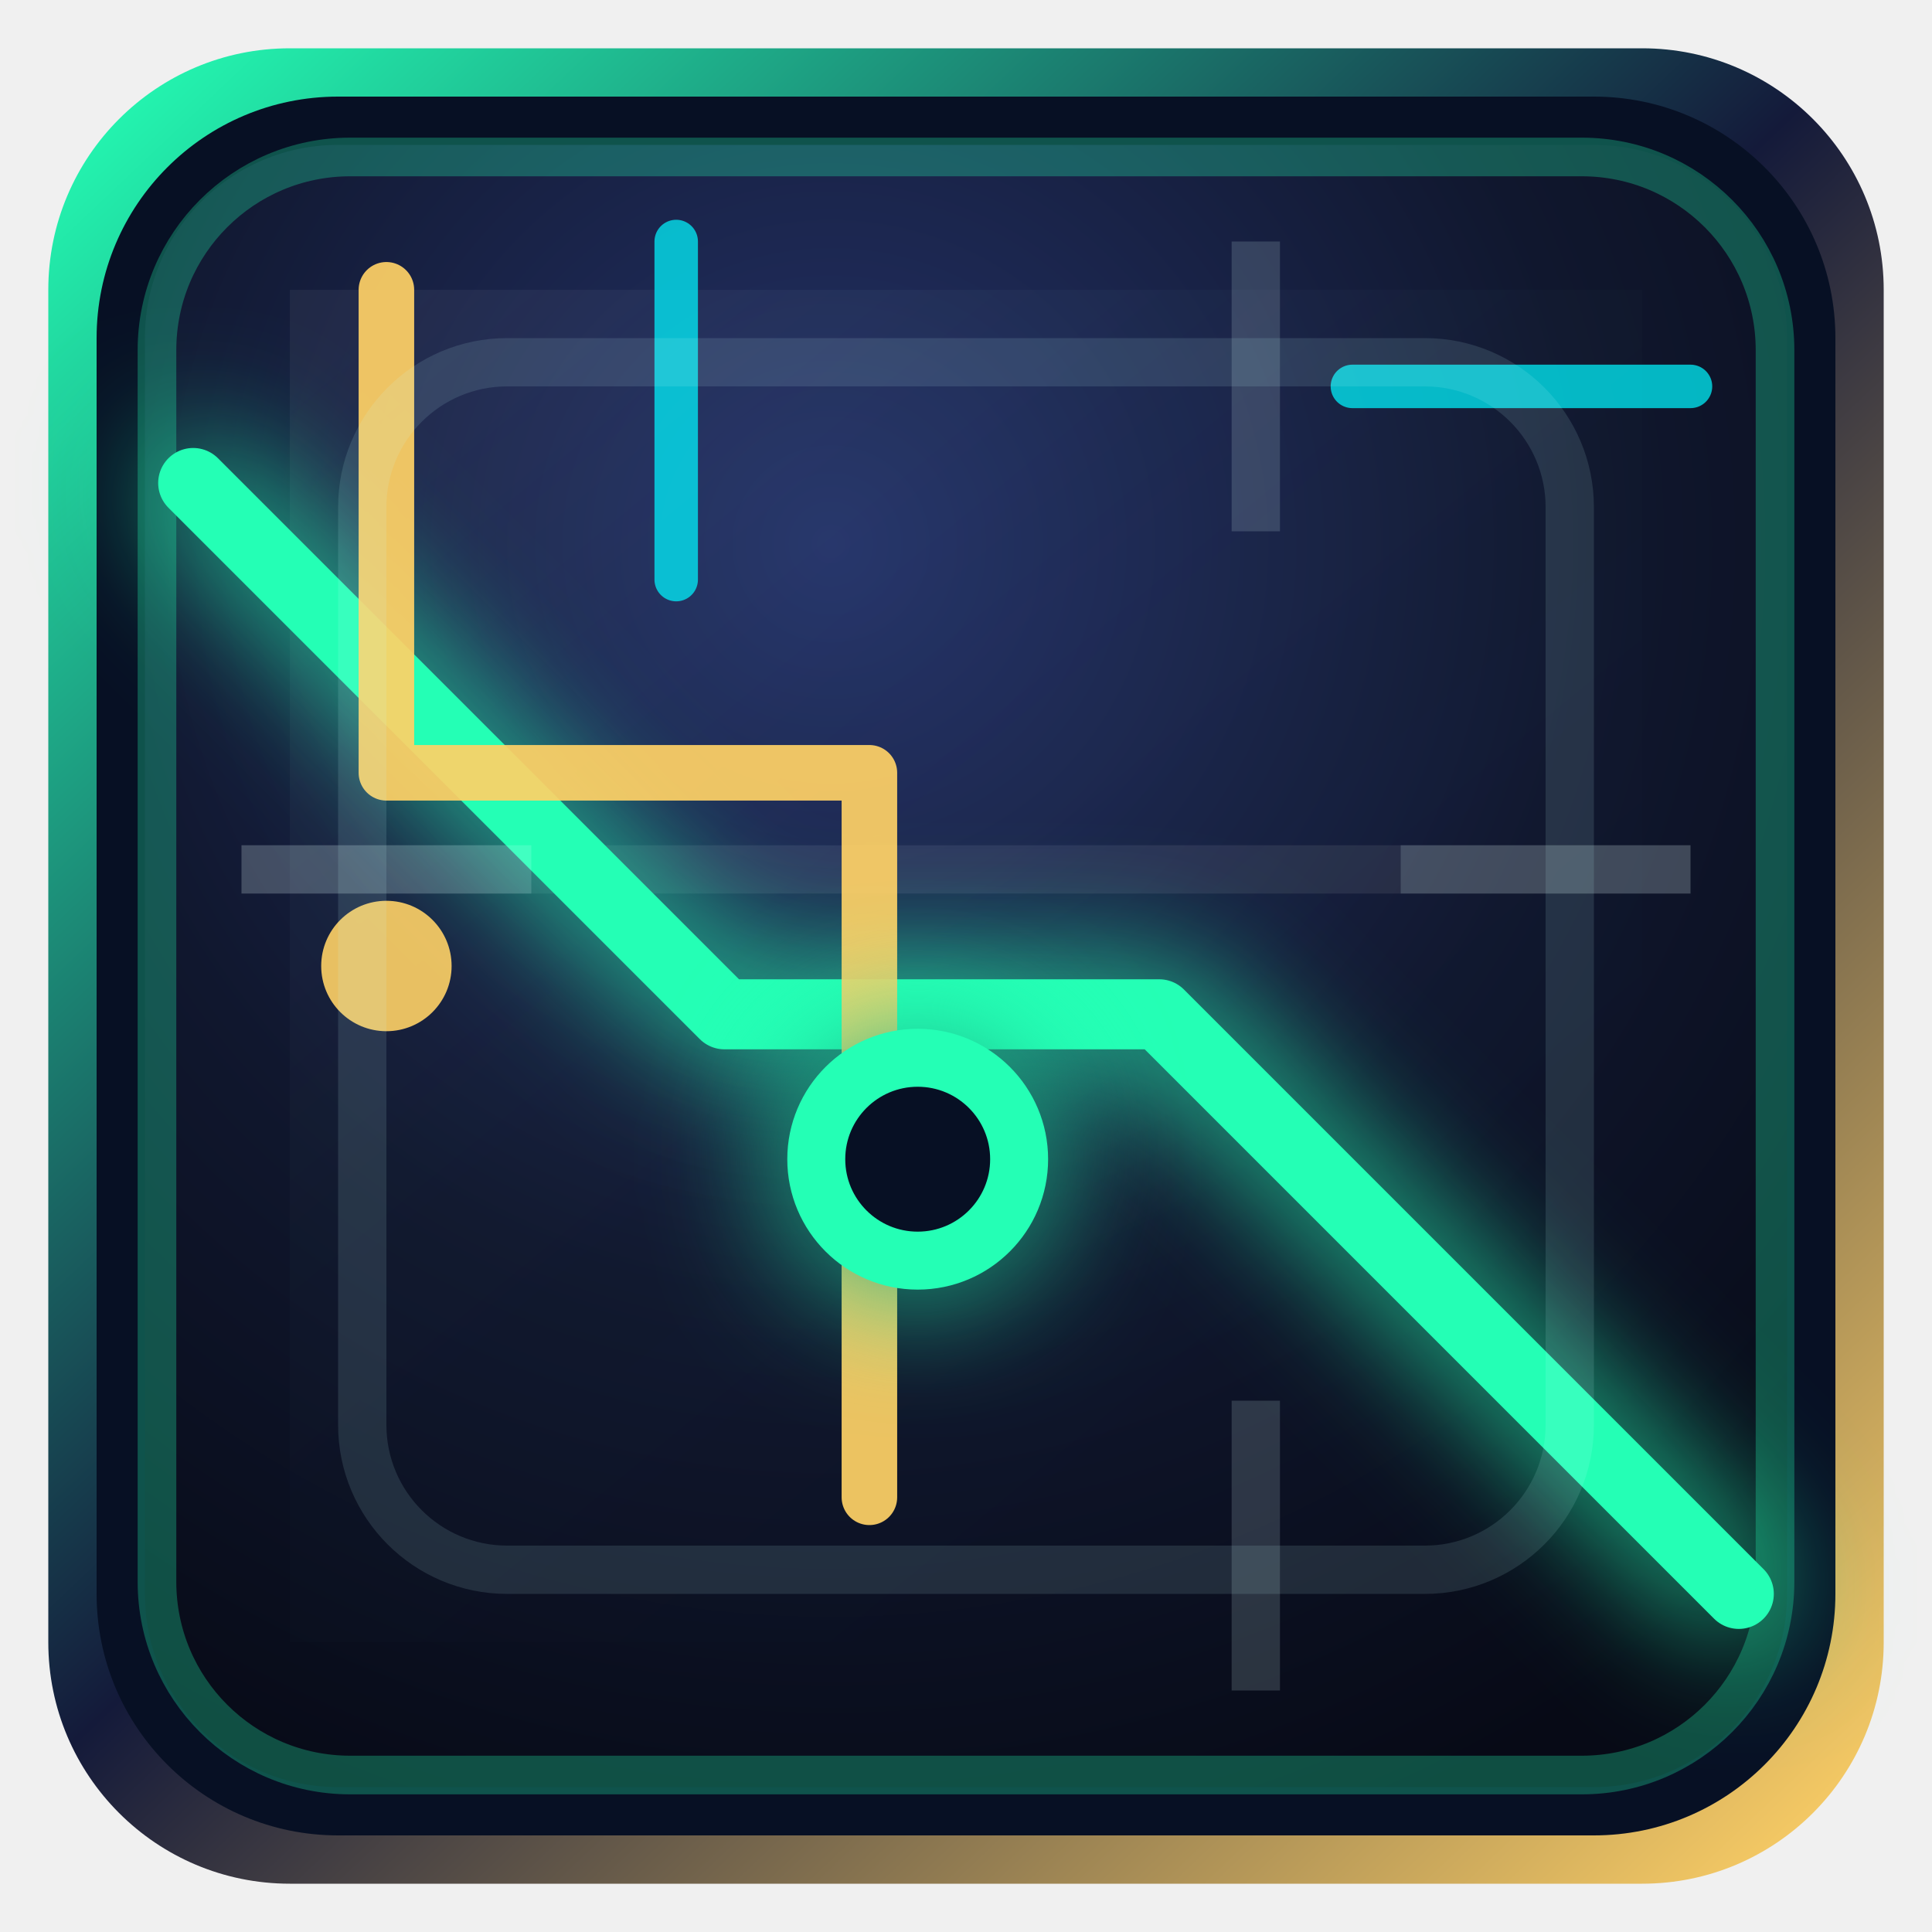
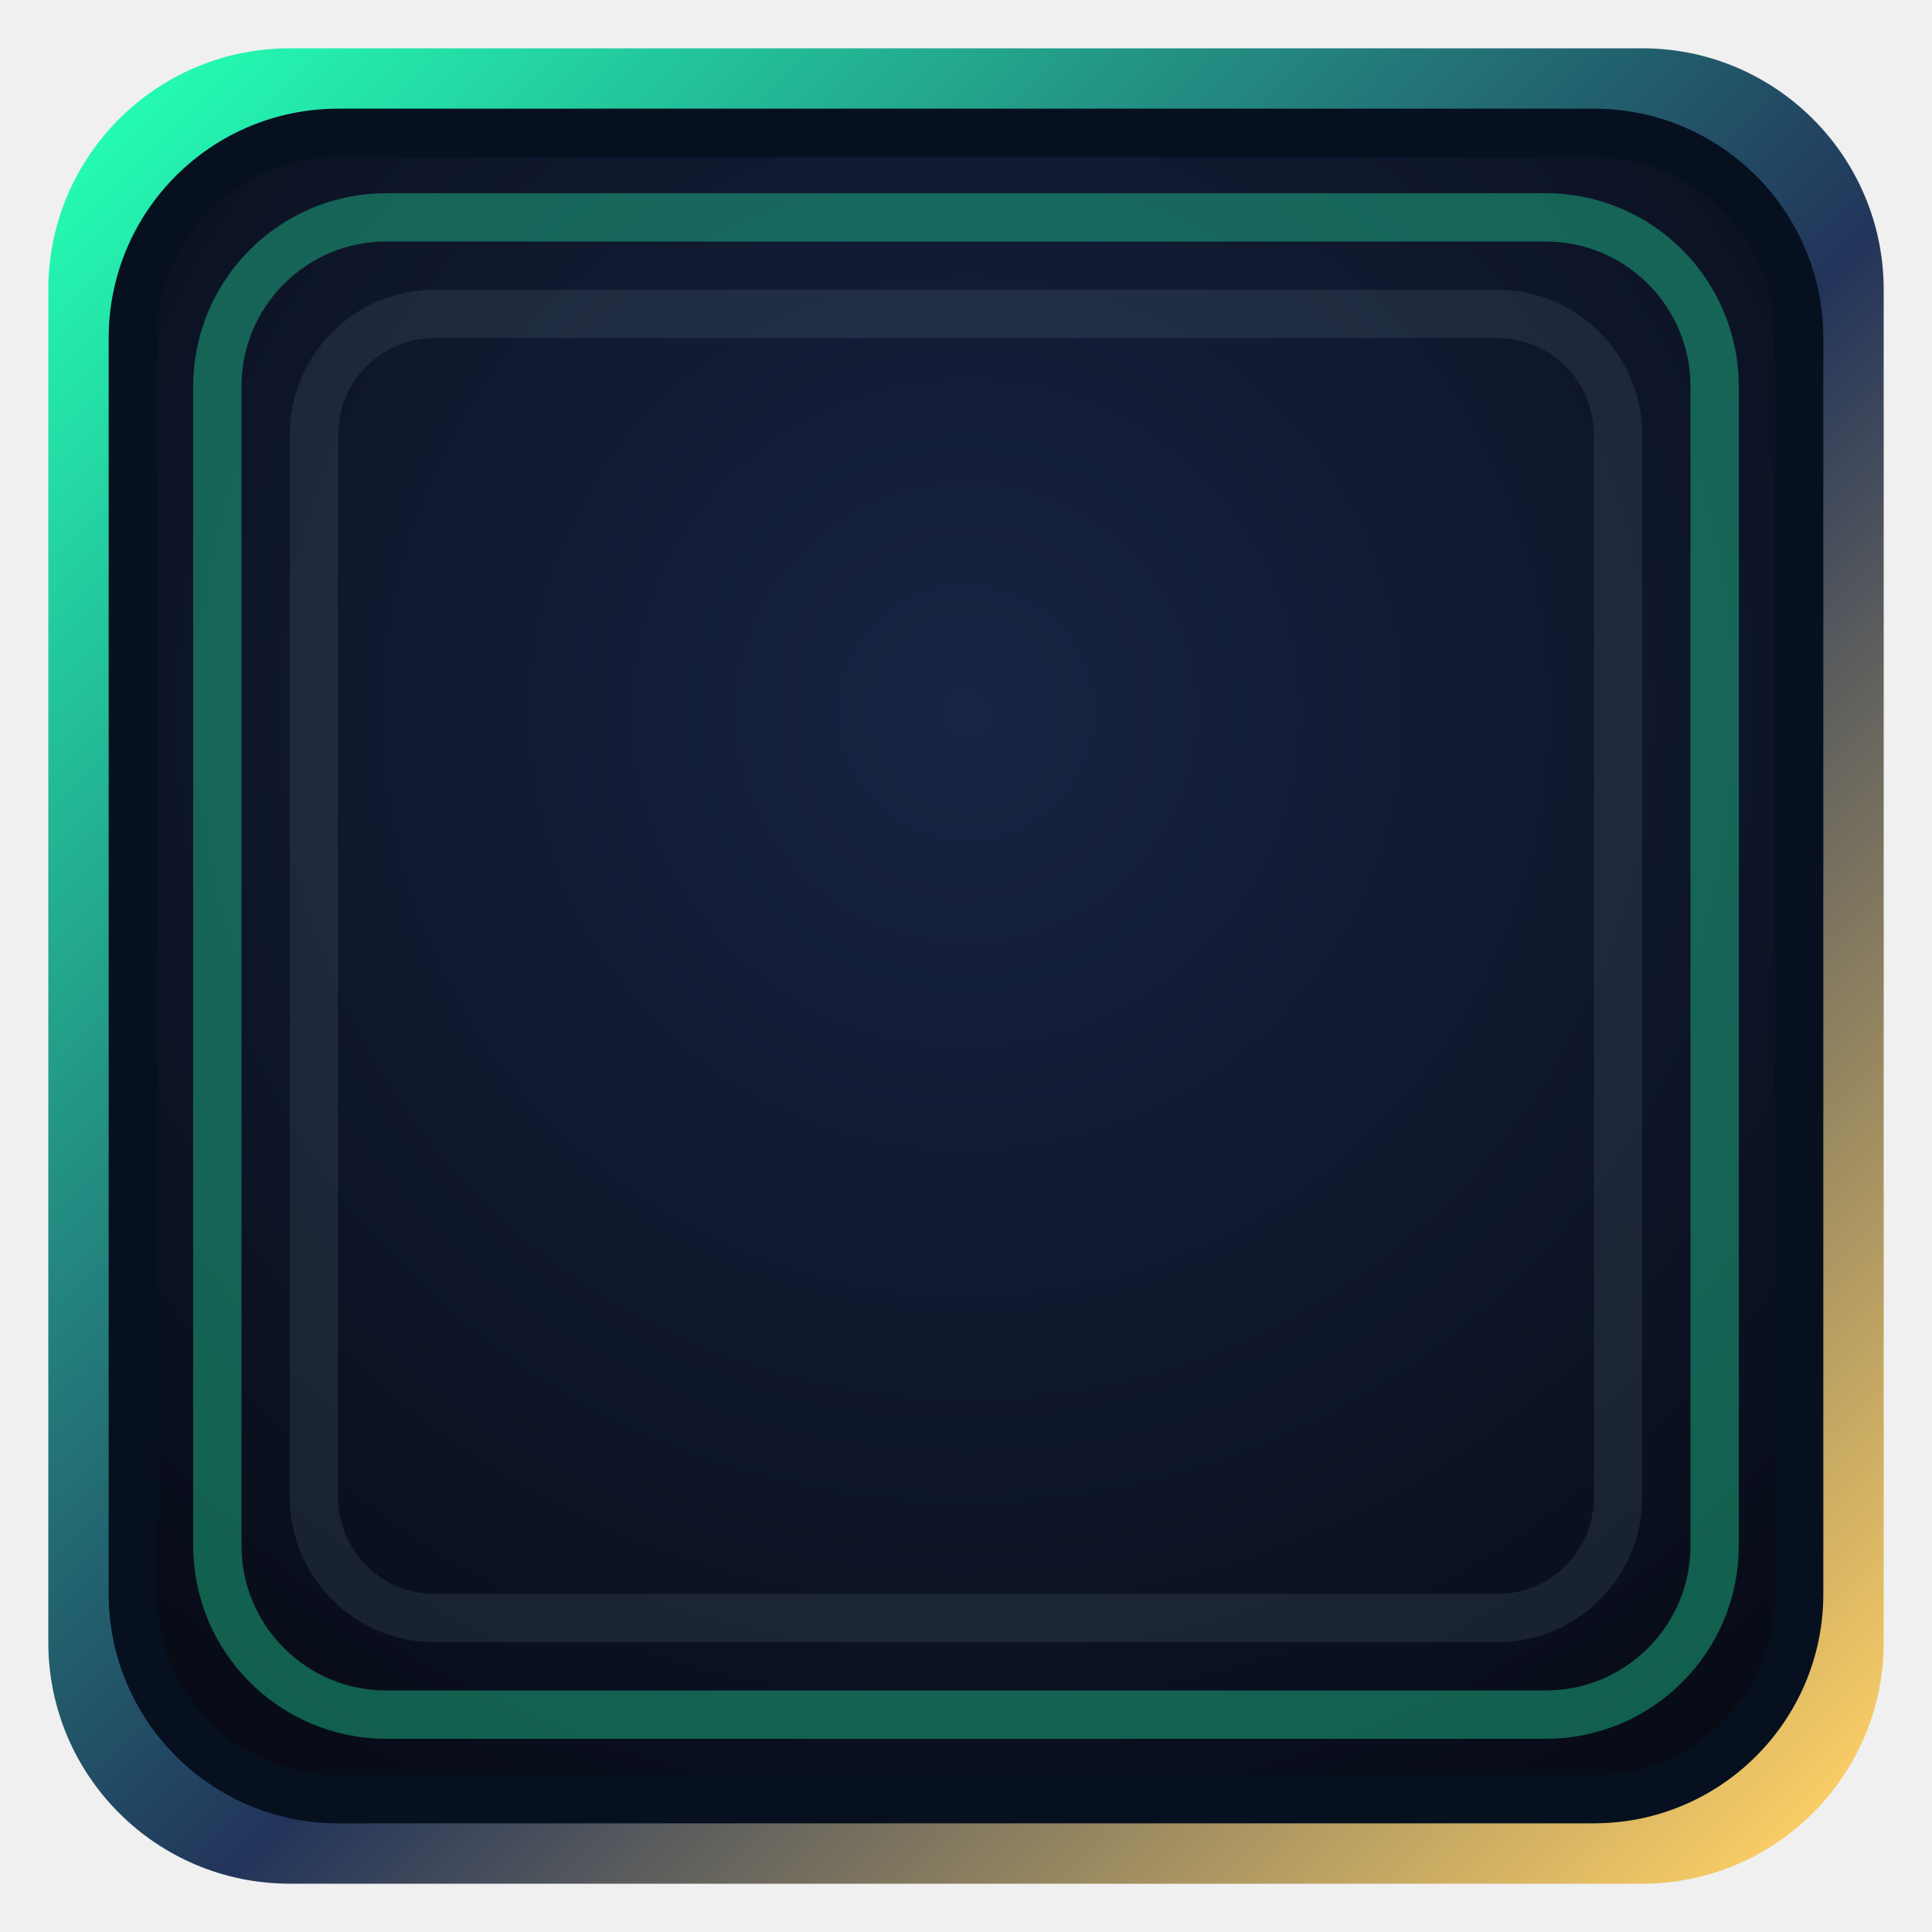
<svg xmlns="http://www.w3.org/2000/svg" width="40" height="40" viewBox="0 0 40 40" fill="none">
  <defs>
-     <linearGradient id="outer" x1="2" y1="1" x2="38" y2="39" gradientUnits="userSpaceOnUse">
+     <linearGradient id="edge" x1="2" y1="2" x2="38" y2="38" gradientUnits="userSpaceOnUse">
      <stop offset="0" stop-color="#24FFB5" />
-       <stop offset="0.48" stop-color="#141A3A" />
+       <stop offset="0.55" stop-color="#22345A" />
      <stop offset="1" stop-color="#FFD166" />
    </linearGradient>
-     <radialGradient id="core" cx="0.42" cy="0.25" r="0.82">
-       <stop offset="0" stop-color="#243268" />
-       <stop offset="0.55" stop-color="#10172E" />
-       <stop offset="1" stop-color="#070A16" />
+     <radialGradient id="core" cx="0.5" cy="0.35" r="0.78">
+       <stop offset="0" stop-color="#182443" />
+       <stop offset="0.62" stop-color="#0D1427" />
+       <stop offset="1" stop-color="#070A14" />
    </radialGradient>
-     <linearGradient id="glass" x1="8" y1="6" x2="31" y2="34" gradientUnits="userSpaceOnUse">
-       <stop offset="0" stop-color="#FFFFFF" stop-opacity="0.23" />
-       <stop offset="0.42" stop-color="#8AEFFF" stop-opacity="0.06" />
-       <stop offset="1" stop-color="#000000" stop-opacity="0" />
-     </linearGradient>
-     <filter id="glow" x="-10" y="-10" width="60" height="60" color-interpolation-filters="sRGB">
-       <feGaussianBlur stdDeviation="1.35" result="blur" />
-       <feMerge>
-         <feMergeNode in="blur" />
-         <feMergeNode in="SourceGraphic" />
-       </feMerge>
-     </filter>
  </defs>
-   <rect x="1" y="1" width="38" height="38" rx="5" fill="url(#outer)" />
-   <rect x="2.5" y="2.5" width="35" height="35" rx="4.5" fill="url(#core)" stroke="#071024" stroke-width="1" />
-   <path d="M5 18 H35" stroke="#FFFFFF" stroke-opacity="0.08" stroke-width="1" />
-   <path d="M6 6 H34 V34 H6 Z" fill="url(#glass)" opacity="0.22" />
-   <path d="M4 10 L15 21 L24 21 L36 33" stroke="#24FFB5" stroke-width="1.45" stroke-linecap="round" stroke-linejoin="round" filter="url(#glow)" />
-   <path d="M8 6 L8 16 L18 16 L18 31" stroke="#FFD166" stroke-width="1.15" stroke-linecap="round" stroke-linejoin="round" opacity="0.92" />
-   <path d="M14 5 V12 M28 8 H35" stroke="#00F5FF" stroke-width="0.9" stroke-linecap="round" opacity="0.72" />
-   <path d="M26 5 V11 M26 29 V35 M5 18 H11 M29 18 H35" stroke="#DDFBFF" stroke-opacity="0.16" stroke-width="1" />
-   <circle cx="19" cy="24" r="2.1" fill="#071024" stroke="#24FFB5" stroke-width="1.2" filter="url(#glow)" />
-   <circle cx="8" cy="20" r="1.35" fill="#FFD166" opacity="0.9" />
-   <rect x="7.5" y="7.5" width="25" height="25" rx="3" stroke="#BFFBFF" stroke-opacity="0.12" stroke-width="1" />
-   <rect x="3.25" y="3.25" width="33.5" height="33.5" rx="4" stroke="#24FFB5" stroke-opacity="0.28" stroke-width="0.8" />
+   <rect x="1" y="1" width="38" height="38" rx="5" fill="url(#edge)" />
+   <rect x="2.75" y="2.75" width="34.5" height="34.5" rx="4.25" fill="url(#core)" stroke="#06101F" stroke-width="1" />
+   <rect x="4.5" y="4.5" width="31" height="31" rx="3.5" stroke="#24FFB5" stroke-opacity="0.34" stroke-width="1" />
+   <rect x="6.5" y="6.5" width="27" height="27" rx="2.5" stroke="#C9FBFF" stroke-opacity="0.08" stroke-width="1" />
</svg>
